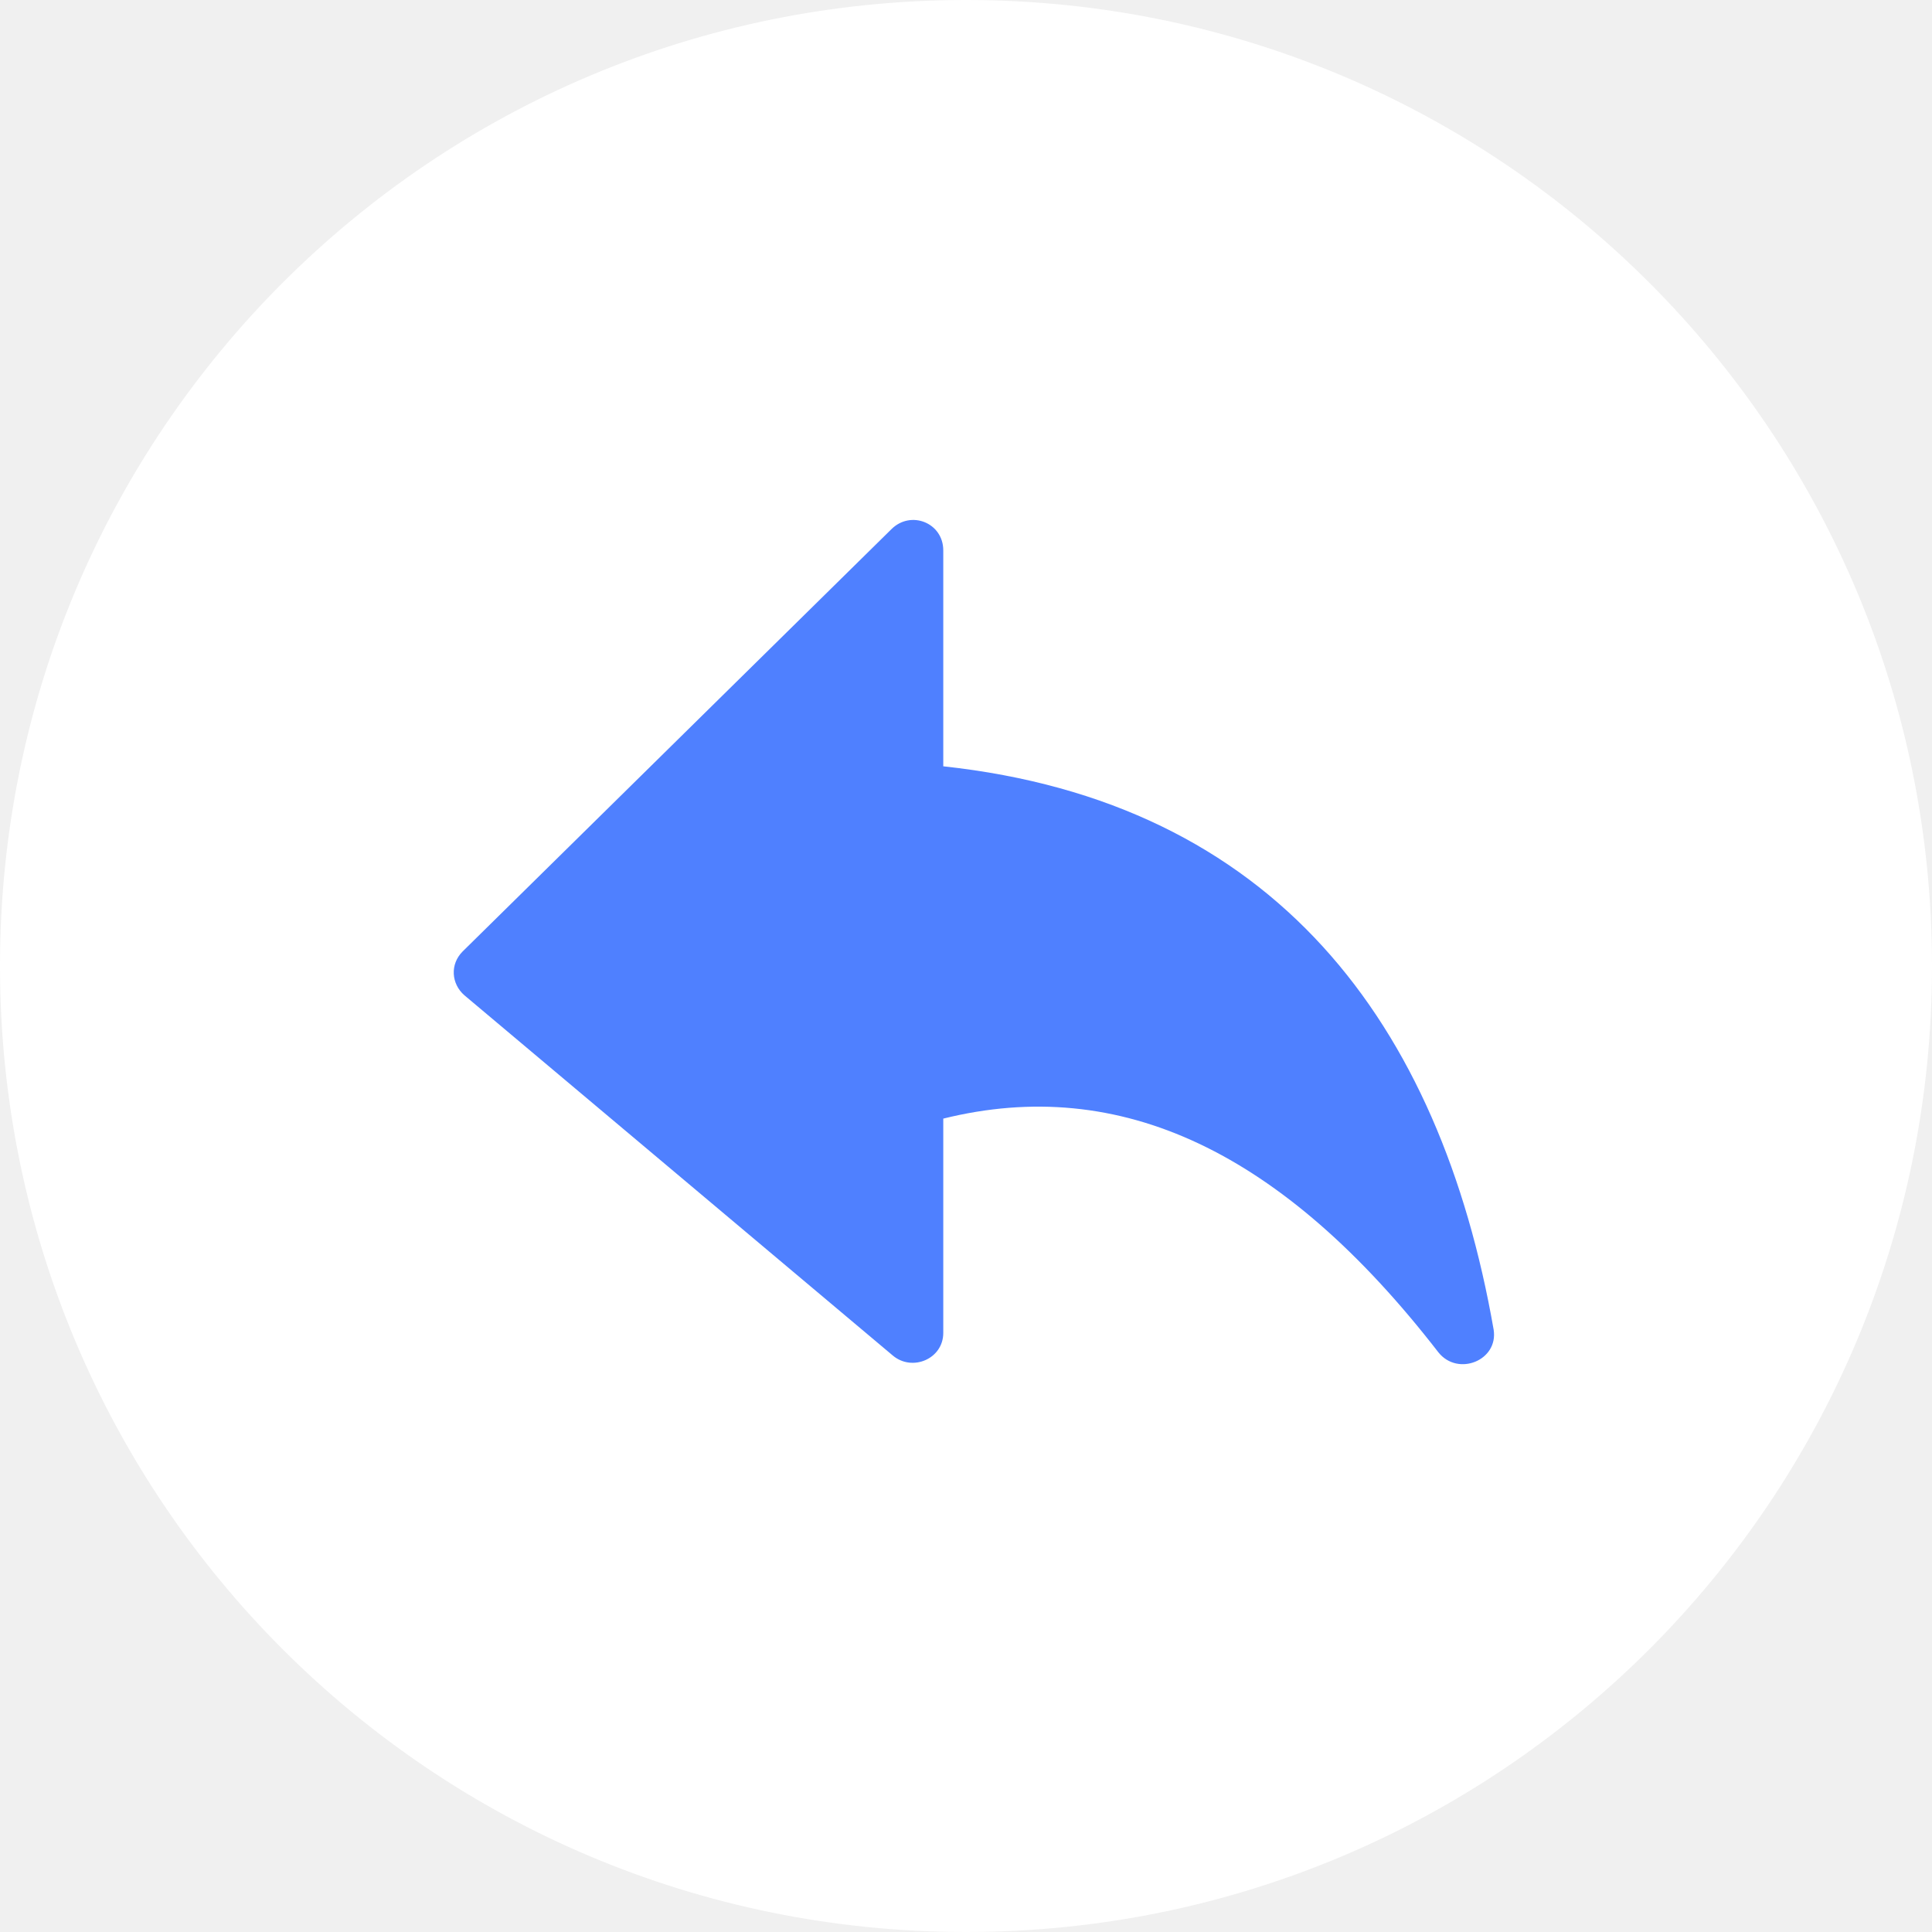
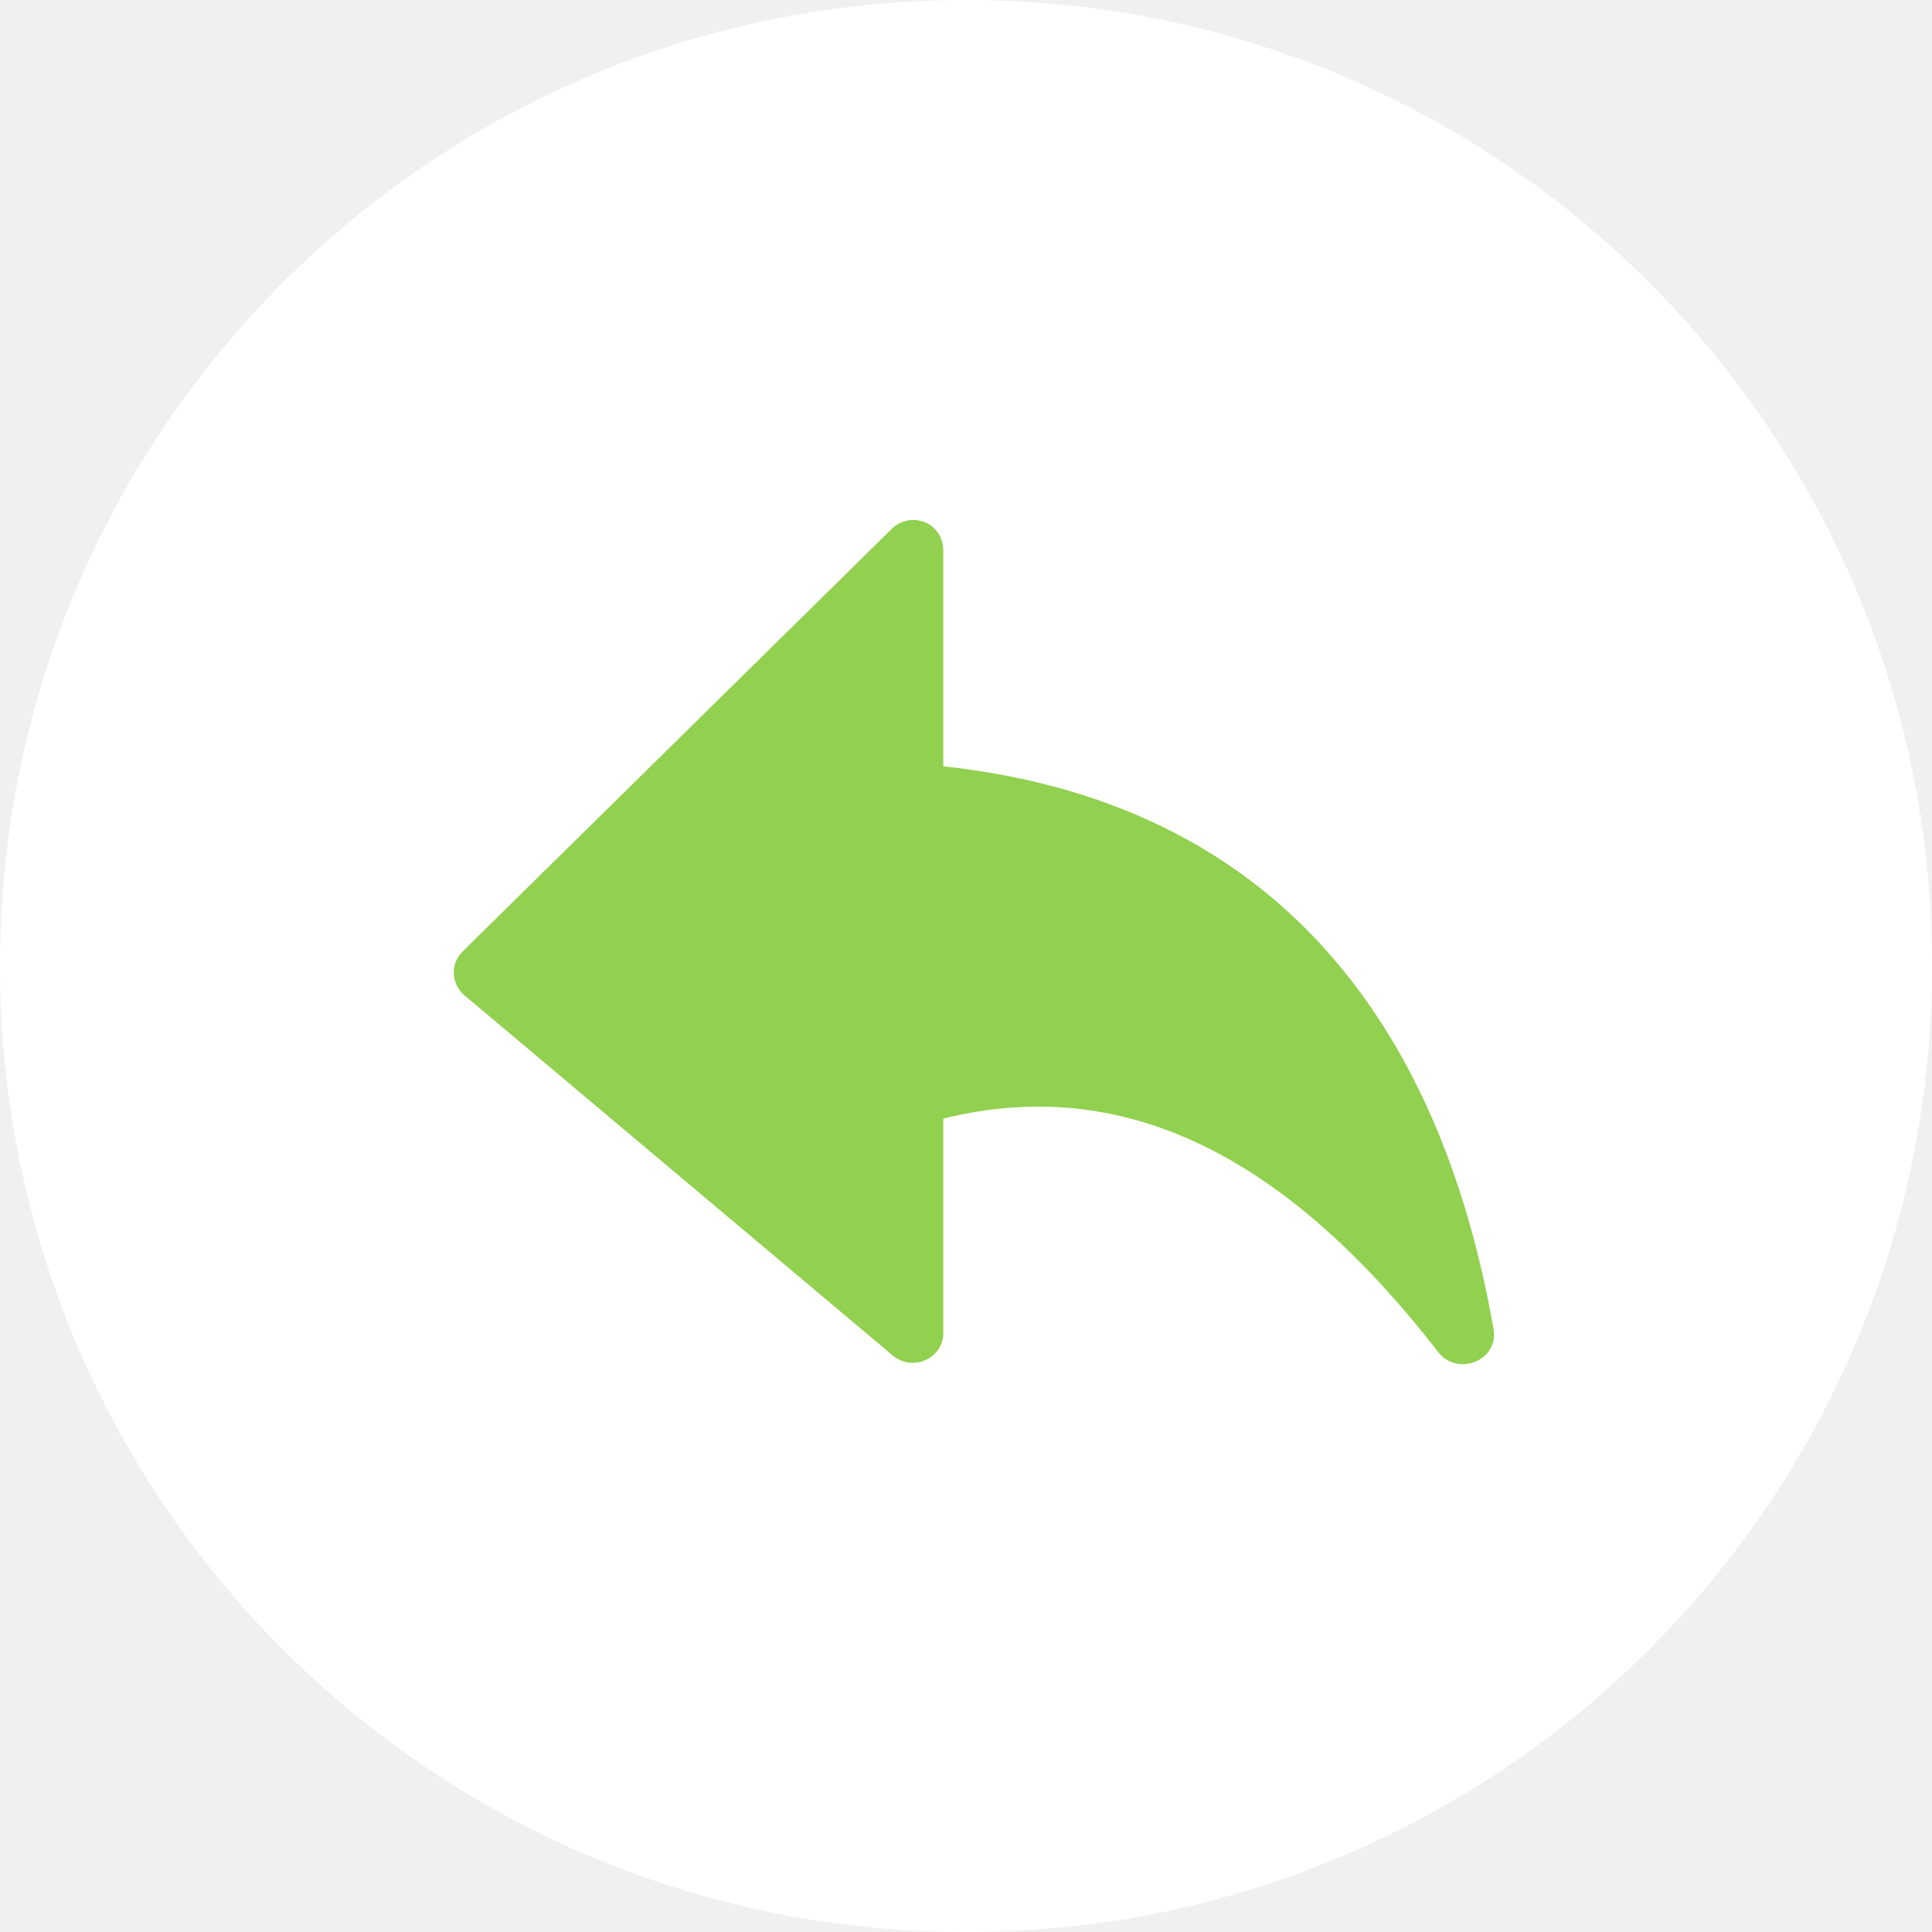
<svg xmlns="http://www.w3.org/2000/svg" version="1.1" id="Layer_1" x="0px" y="0px" viewBox="0 0 119 119" style="enable-background:new 0 0 119 119;" xml:space="preserve">
  <style type="text/css">
- 	.st0{fill:#FFFFFF;}
- 	.st1{fill:#4F80FF;}
- </style>
+ 		.st0 {
+ 			fill: #FFFFFF;
+ 		}
+ 
+ 		.st1 {
+ 			fill: #92D050;
+ 		}
+ 	</style>
  <g>
    <g>
      <path id="Rectangle-11-Copy" class="st0" d="M59.5,0L59.5,0C92.4,0,119,26.6,119,59.5l0,0c0,32.9-26.6,59.5-59.5,59.5l0,0    C26.6,119,0,92.4,0,59.5l0,0C0,26.6,26.6,0,59.5,0z" />
      <path id="Combined-Shape-Copy" class="st1" d="M58.1,33.9c0-1.7-2-2.5-3.2-1.3l-26.4,26c-0.8,0.8-0.7,2,0.1,2.7L55,83.5    c1.2,1,3.1,0.2,3.1-1.4V68.9C69,66.2,79,70.9,88.6,83.3c1.2,1.5,3.7,0.5,3.4-1.4c-3.3-18.9-13.5-32.5-33.9-34.7V33.9z" />
    </g>
  </g>
</svg>
